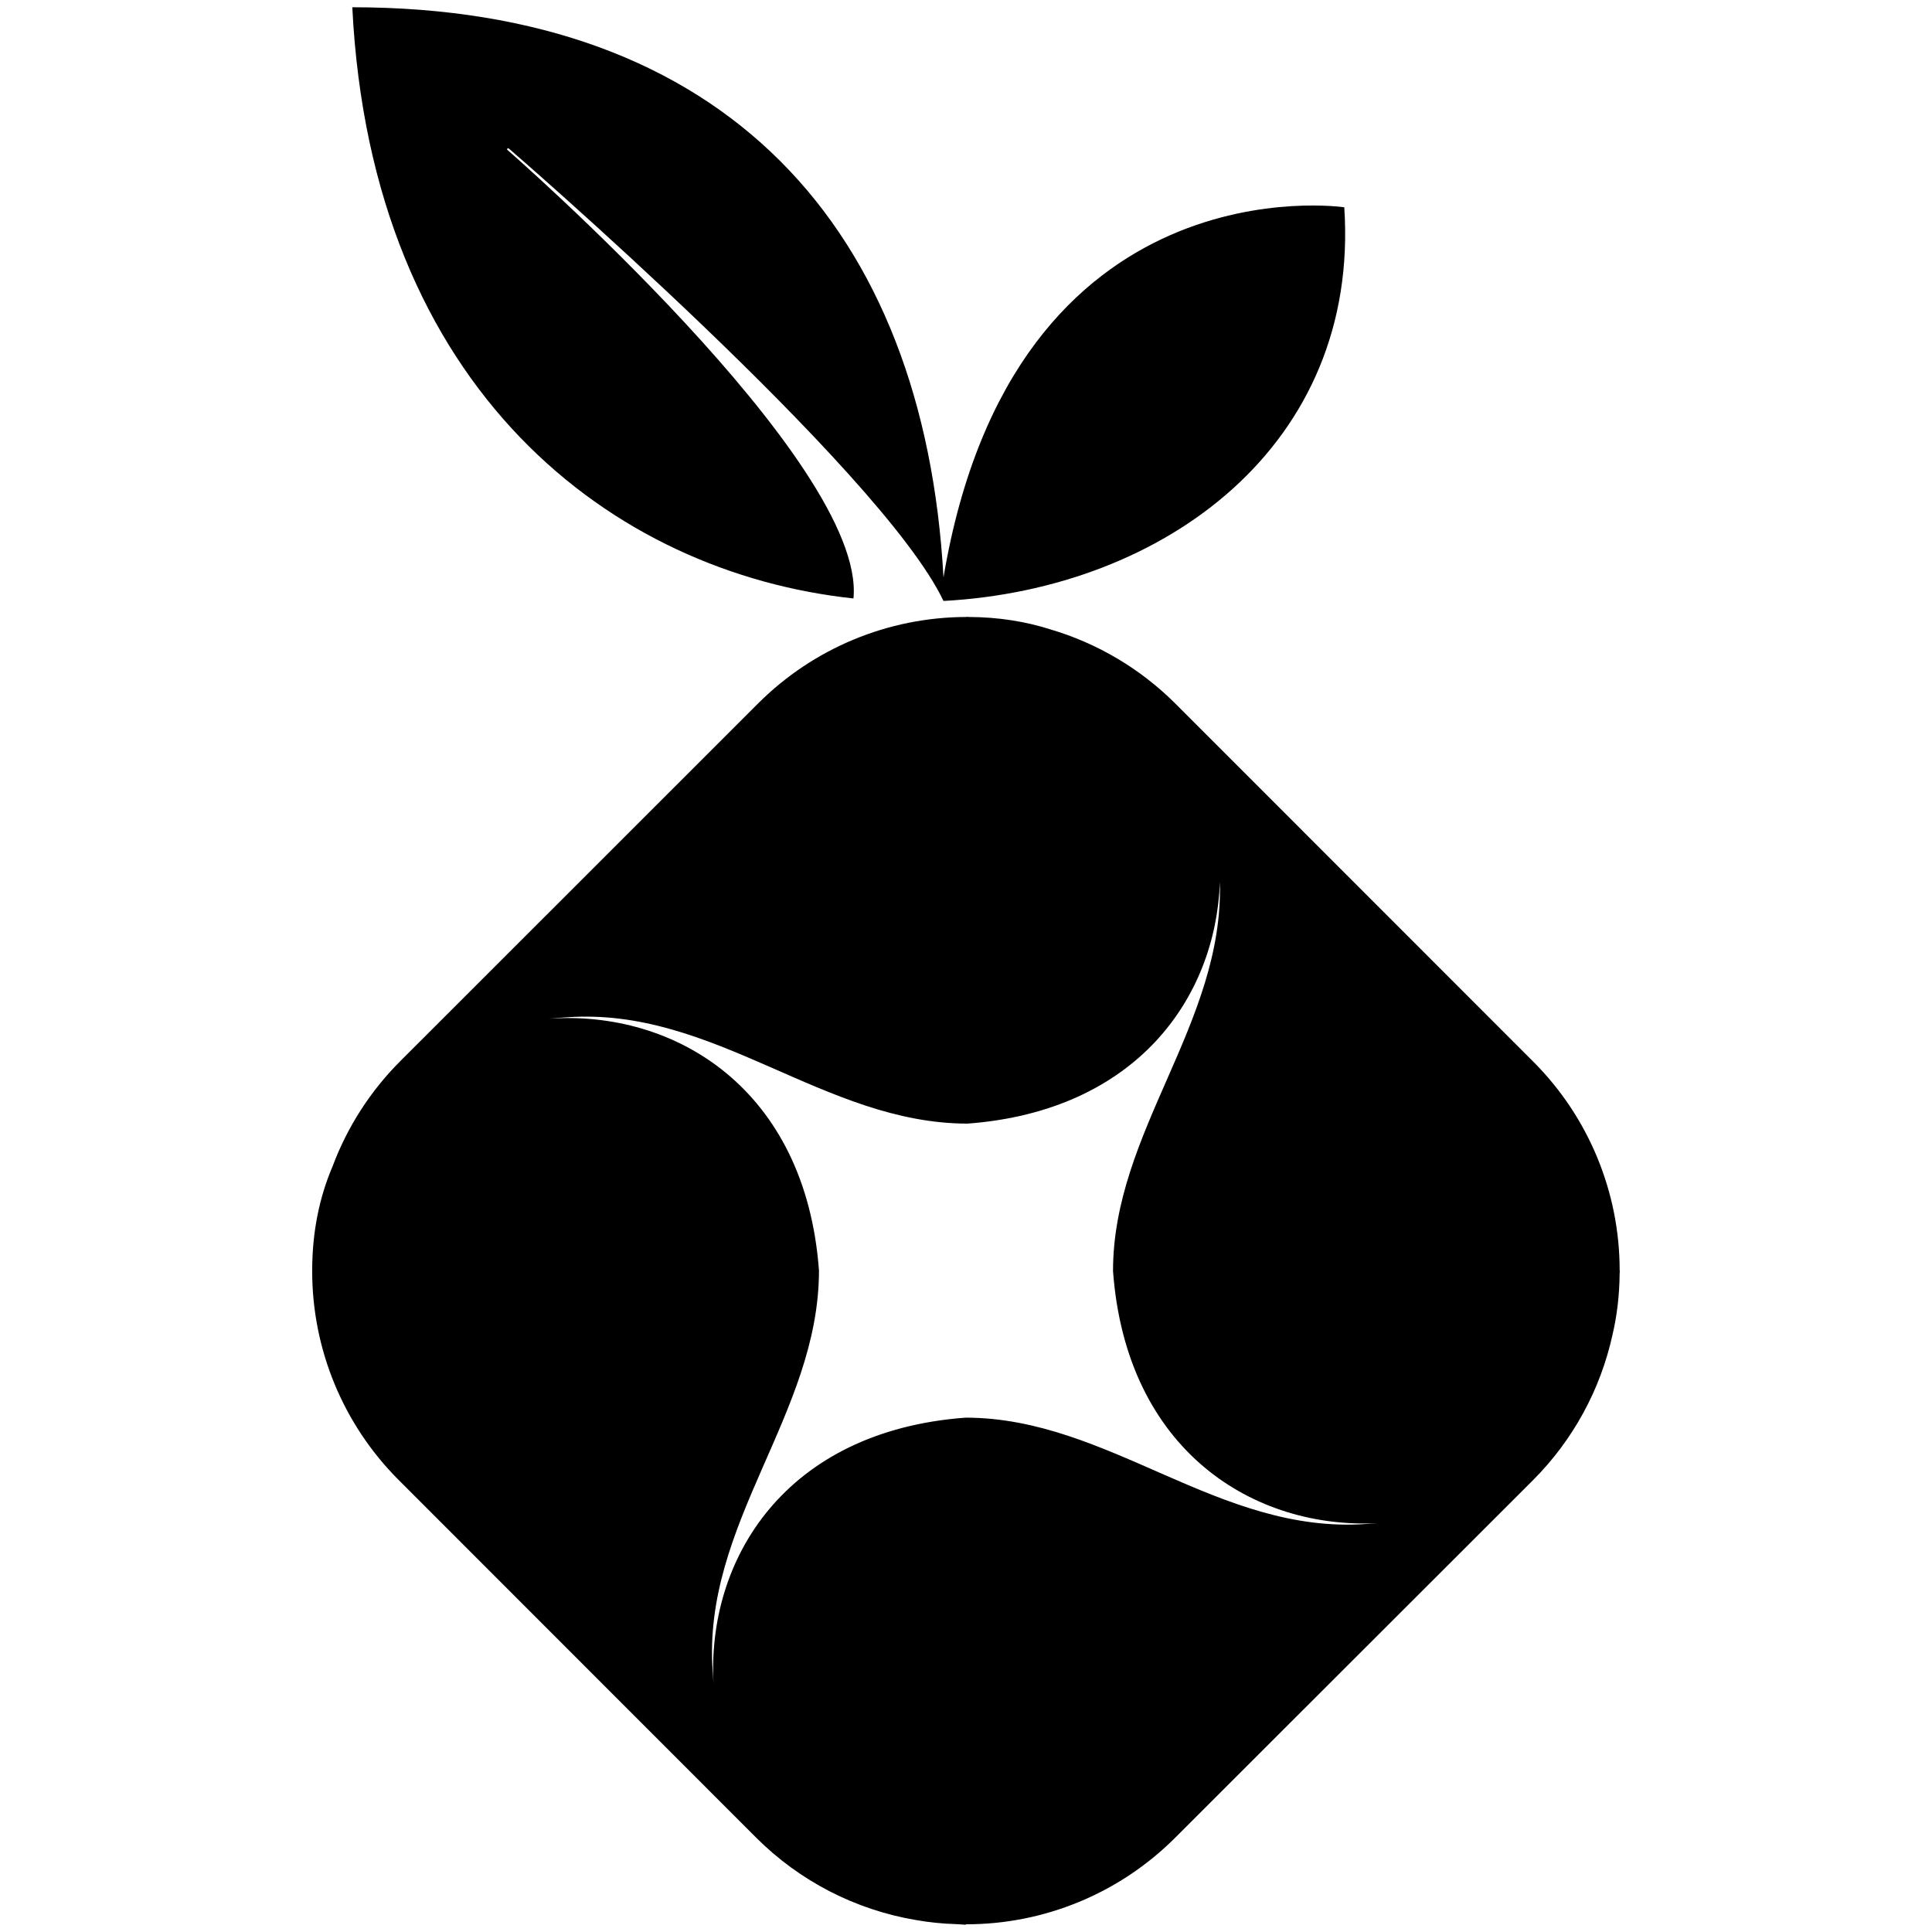
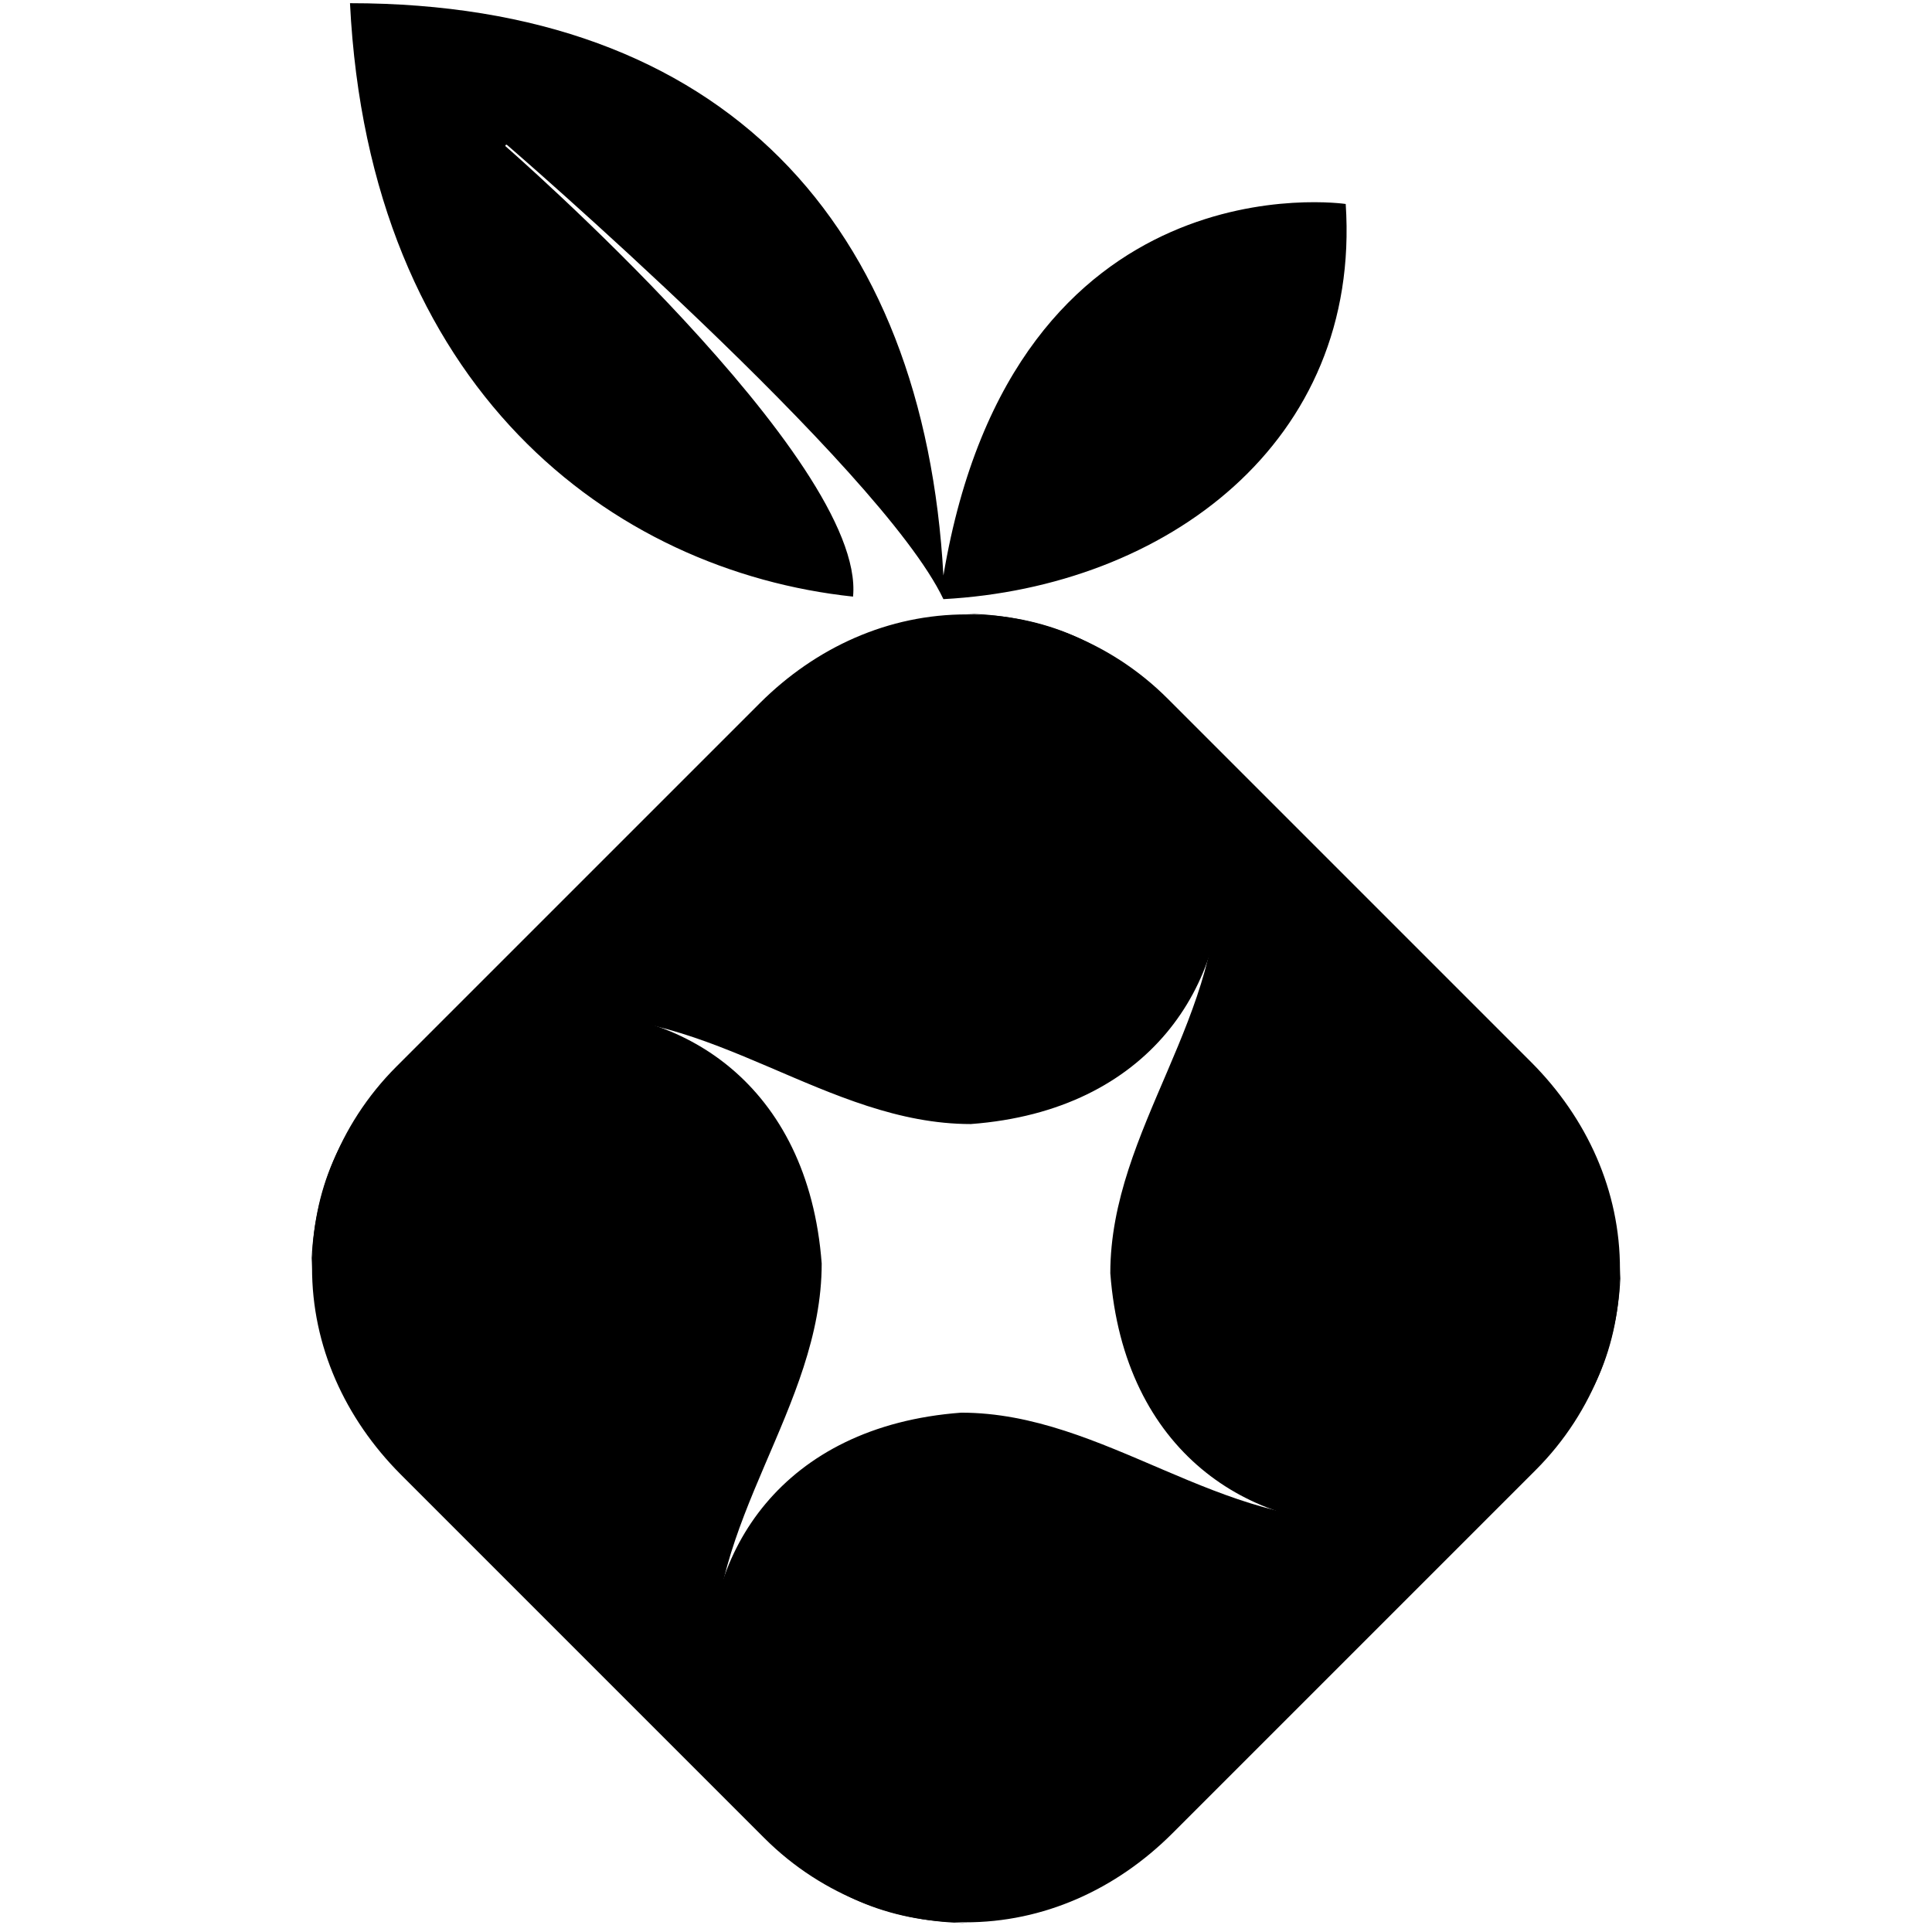
- <svg xmlns="http://www.w3.org/2000/svg" width="1400" height="1400" viewBox="0 0 1400 1400" xml:space="preserve">
-   <path d="M618.459 433.656C444.439 415.096 269.133 283.563 255.294 5.26c270.04 0 414.447 159.857 428.395 413.161 51.068-303.834 290.427-268.216 290.427-268.216C985.488 322.4 844.08 426.788 683.689 435.478c-45.06-94.949-314.993-327.868-314.993-327.868-.583-.494-1.471.144-1.181.858 0 .001 260.492 226.912 250.944 325.188m555.206 487.13a213.922 213.922 0 0 0-62.544-151.42L851.7 509.84a213.91 213.91 0 0 0-90.813-53.849c-17.806-5.658-37.42-8.813-58.763-8.903-.854-.05-1.57-.087-2.126-.119v.12a213.923 213.923 0 0 0-150.524 62.535l-259.525 259.42a213.814 213.814 0 0 0-48.924 76.062c-9.434 22.044-14.803 47.28-14.803 75.532a213.923 213.923 0 0 0 62.547 151.703l259.312 259.42a213.926 213.926 0 0 0 115.713 59.586c9.41 1.664 19.245 2.67 29.486 2.968 3.059.233 5.353.346 6.719.424l-.163-.322a213.936 213.936 0 0 0 151.545-62.545l259.526-259.314a213.915 213.915 0 0 0 57.58-105.36c3.22-13.725 5.009-28.414 5.156-44.033.058-.983.1-1.797.136-2.415l-.114.036zm-183.46 183.528c-107.281 7.725-186.462-77.029-290.53-77.029-130.86 9.674-187.61 102.787-182.622 192.81a287.71 287.71 0 0 1-.624-8.923c-7.725-107.287 77.032-186.357 77.032-290.533-9.79-132.386-105-188.927-196.014-182.425a284.21 284.21 0 0 1 13.199-1.032c107.285-7.725 186.463 77.03 290.532 77.03 122.2-9.188 179.776-90.992 182.8-175.053 2.785 102.945-77.444 180.545-77.444 281.91 9.653 130.583 102.395 187.371 192.24 182.653a292.64 292.64 0 0 1-8.568.592z" />
+ <svg xmlns="http://www.w3.org/2000/svg" xmlns:xlink="http://www.w3.org/1999/xlink" width="1000" height="1000" viewBox="0 0 1000 1000">
+   <defs>
+     <path id="b" d="M7.692 657.377c0 -13.208 13.131 -130.715 130.054 -130.715 76.908 -5.515 136.662 55.146 211.262 55.146 186.215 -13.954 161.169 -263.792 -1.938 -263.792 -40.769 -0.108 -78.3 17.077 -107.146 45.8L51.831 551.9C20.615 583.015 7.692 622.862 7.692 657.377z" />
+   </defs>
+   <path d="M441.538 308.808c-124.769 -13.308 -250.462 -107.615 -260.385 -307.154 193.615 0 297.154 114.615 307.154 296.231 36.615 -217.846 208.231 -192.308 208.231 -192.308 8.154 123.462 -93.231 198.308 -208.231 204.538 -32.308 -68.077 -225.846 -235.077 -225.846 -235.077a0.538 0.538 0 0 0 -0.846 0.615s186.769 162.692 179.923 233.154" />
+   <use x="153.5" transform="rotate(180 500 656.5)" xlink:href="#b" />
+   <use x="153.5" transform="rotate(90 500 656.5)" xlink:href="#b" />
+   <use x="153.5" transform="rotate(-90 500 656.5)" xlink:href="#b" />
+   <use x="153.5" xlink:href="#b" />
</svg>
